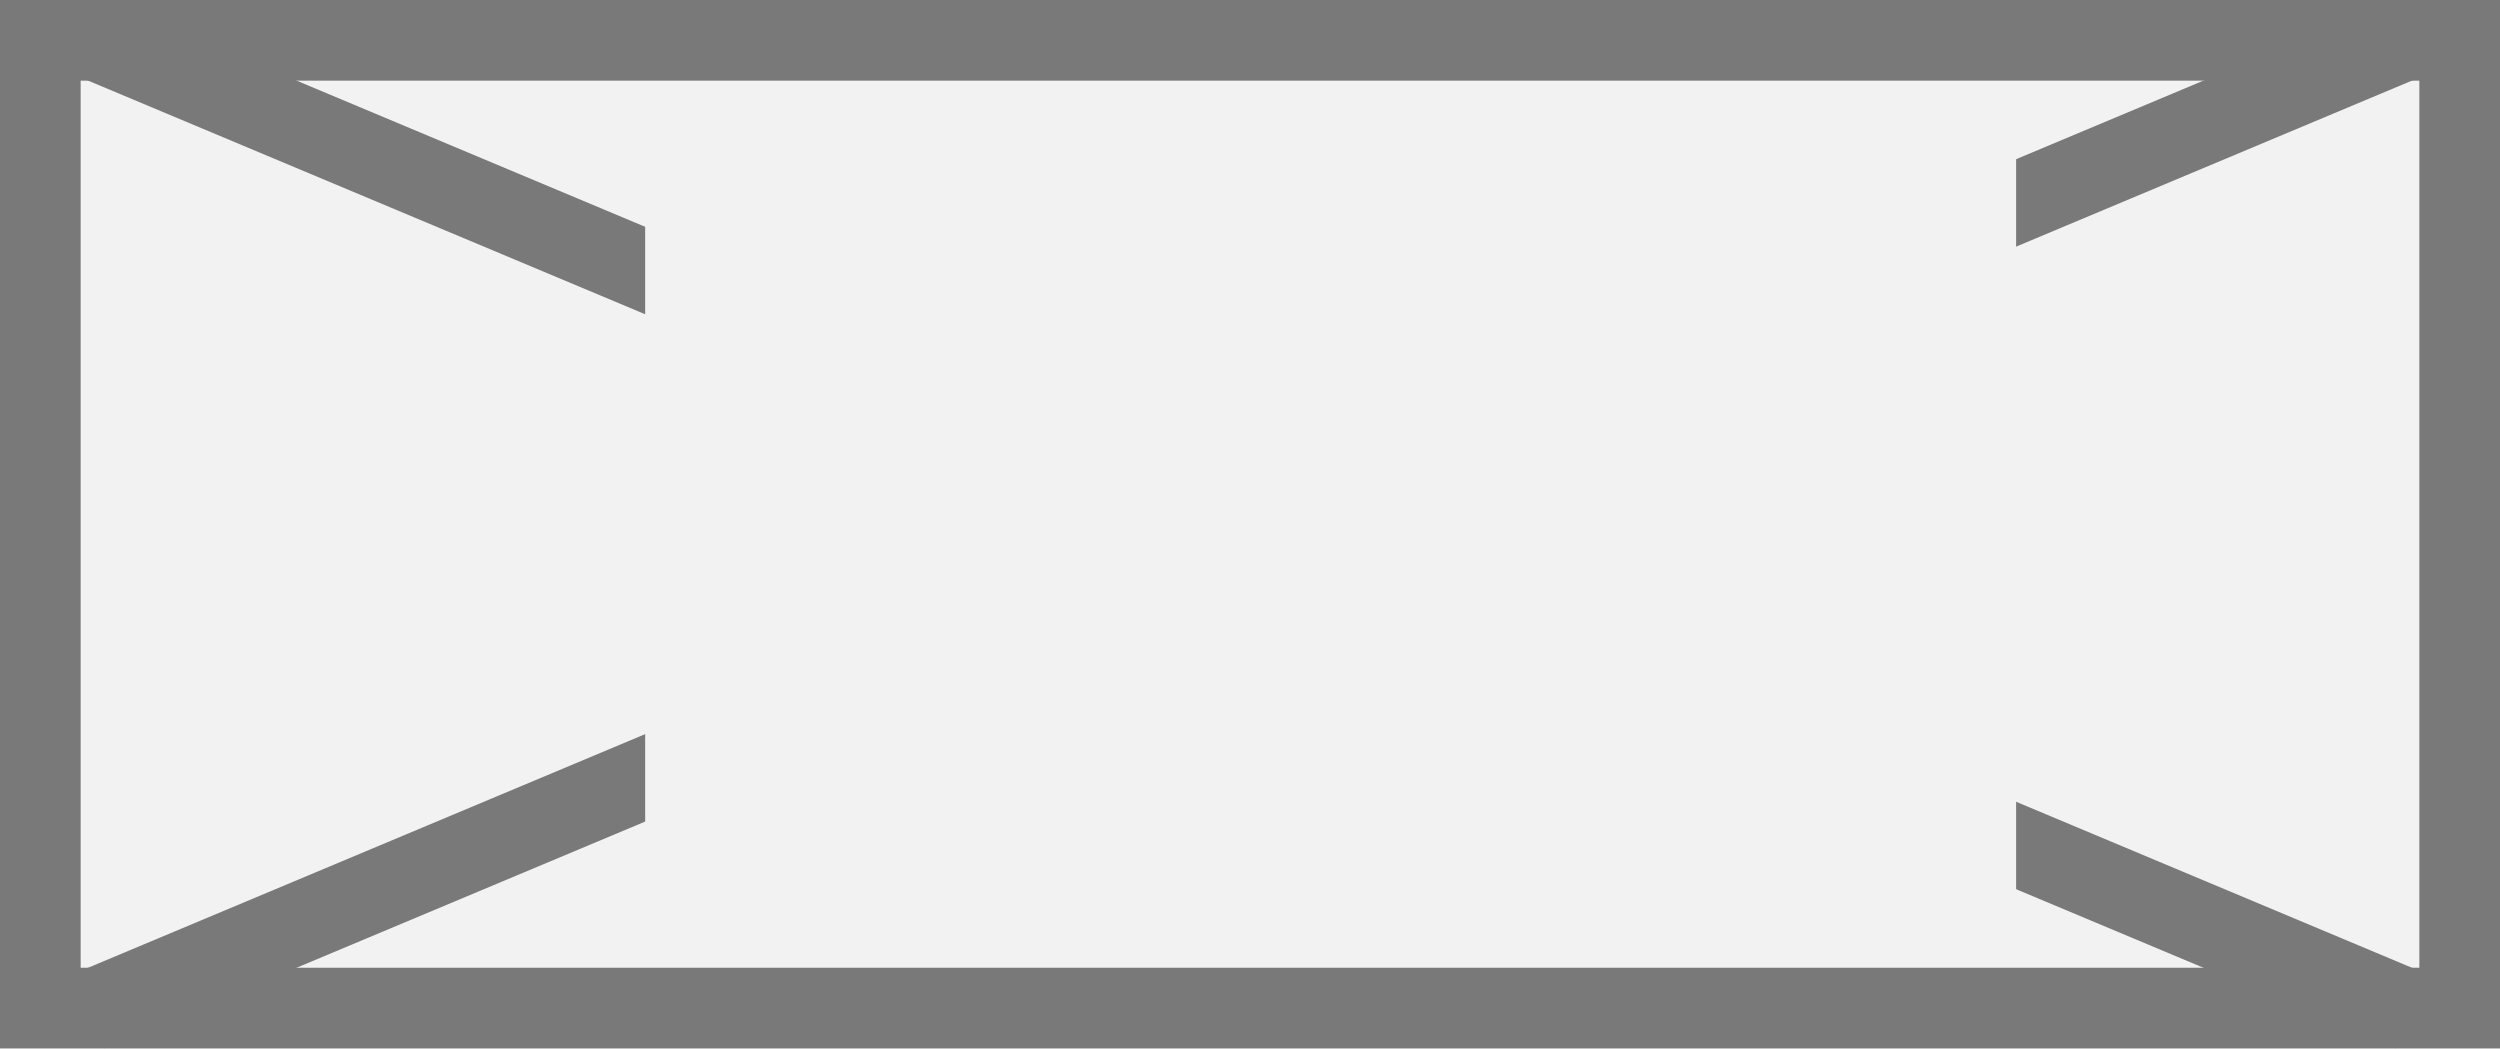
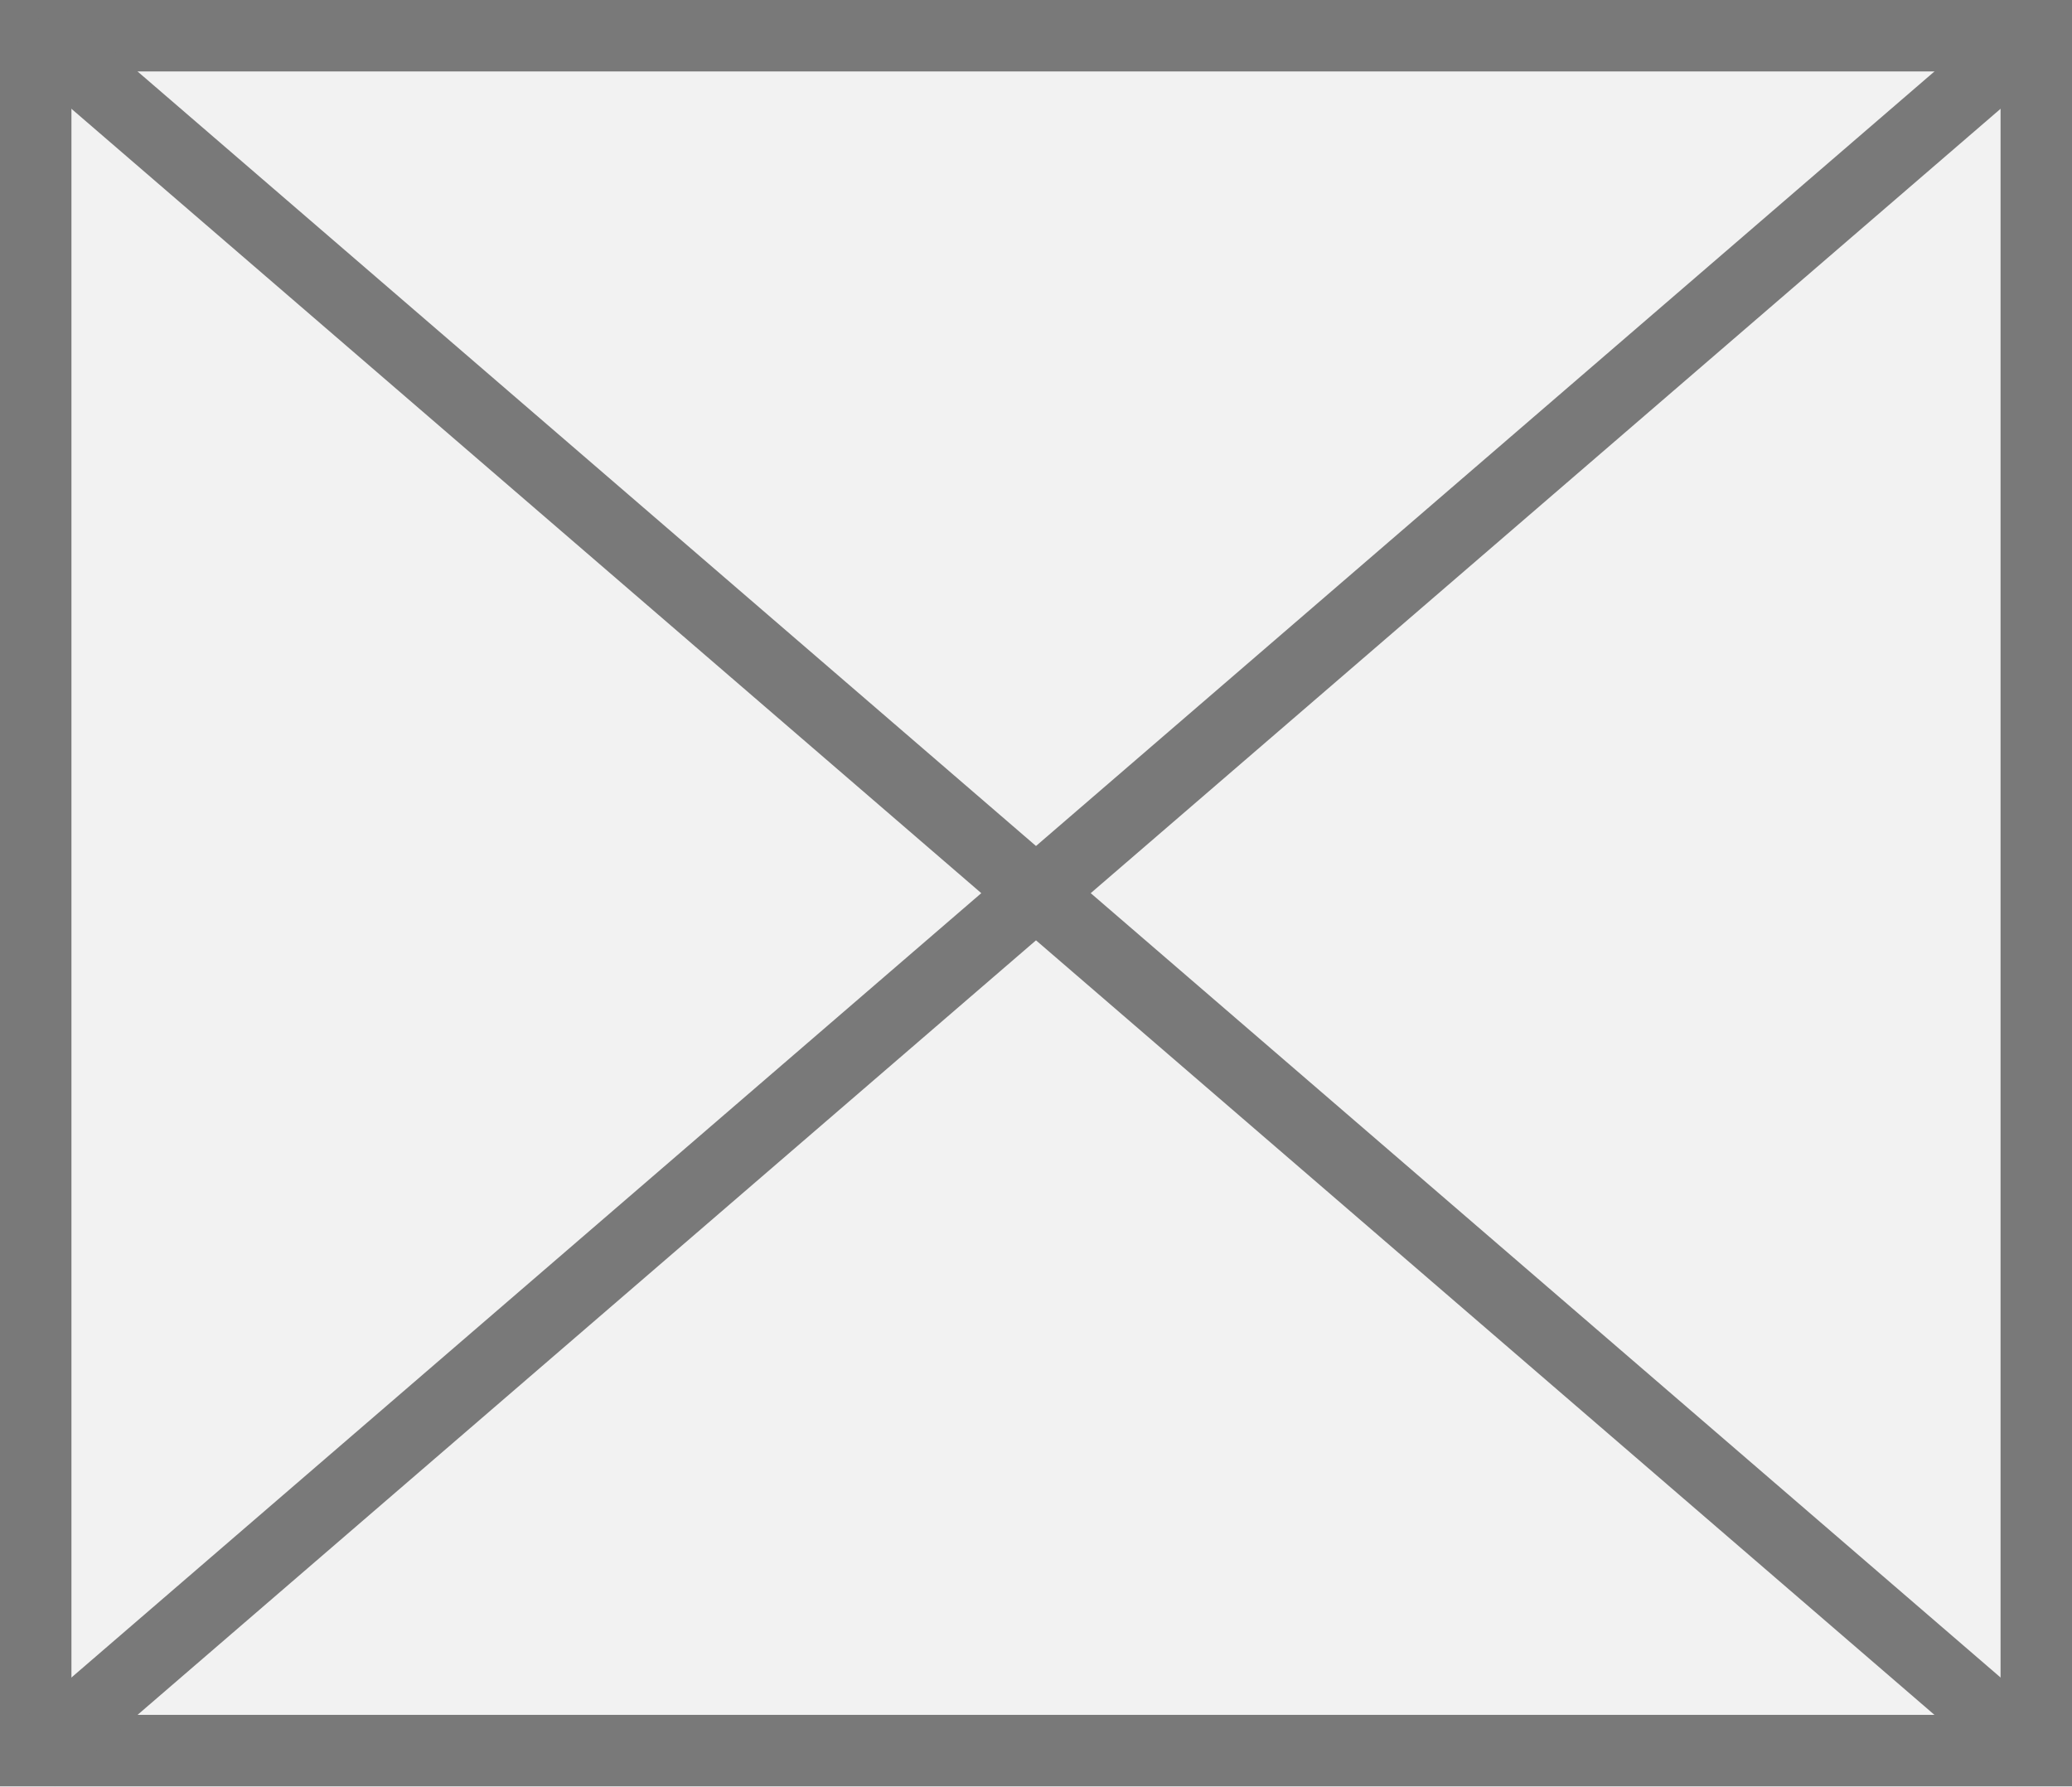
- <svg xmlns="http://www.w3.org/2000/svg" version="1.1" width="31px" height="13px">
-   <defs>
-     <mask fill="white" id="clip32">
-       <path d="M 959 744  L 976 744  L 976 759  L 959 759  Z M 951 744  L 982 744  L 982 757  L 951 757  Z " fill-rule="evenodd" />
-     </mask>
-   </defs>
-   <g transform="matrix(1 0 0 1 -951 -744 )">
-     <path d="M 951.5 744.5  L 981.5 744.5  L 981.5 756.5  L 951.5 756.5  L 951.5 744.5  Z " fill-rule="nonzero" fill="#f2f2f2" stroke="none" />
-     <path d="M 951.5 744.5  L 981.5 744.5  L 981.5 756.5  L 951.5 756.5  L 951.5 744.5  Z " stroke-width="1" stroke="#797979" fill="none" />
-     <path d="M 952.1 744.461  L 980.9 756.539  M 980.9 744.461  L 952.1 756.539  " stroke-width="1" stroke="#797979" fill="none" mask="url(#clip32)" />
+ <svg xmlns="http://www.w3.org/2000/svg" version="1.1" width="29px" height="25px">
+   <g transform="matrix(1 0 0 1 -321 -6 )">
+     <path d="M 321.5 6.5  L 349.5 6.5  L 349.5 30.5  L 321.5 30.5  L 321.5 6.5  Z " fill-rule="nonzero" fill="#f2f2f2" stroke="none" />
+     <path d="M 321.5 6.5  L 349.5 6.5  L 349.5 30.5  L 321.5 30.5  L 321.5 6.5  Z " stroke-width="1" stroke="#797979" fill="none" />
+     <path d="M 321.439 6.379  L 349.561 30.621  M 349.561 6.379  L 321.439 30.621  " stroke-width="1" stroke="#797979" fill="none" />
  </g>
</svg>
